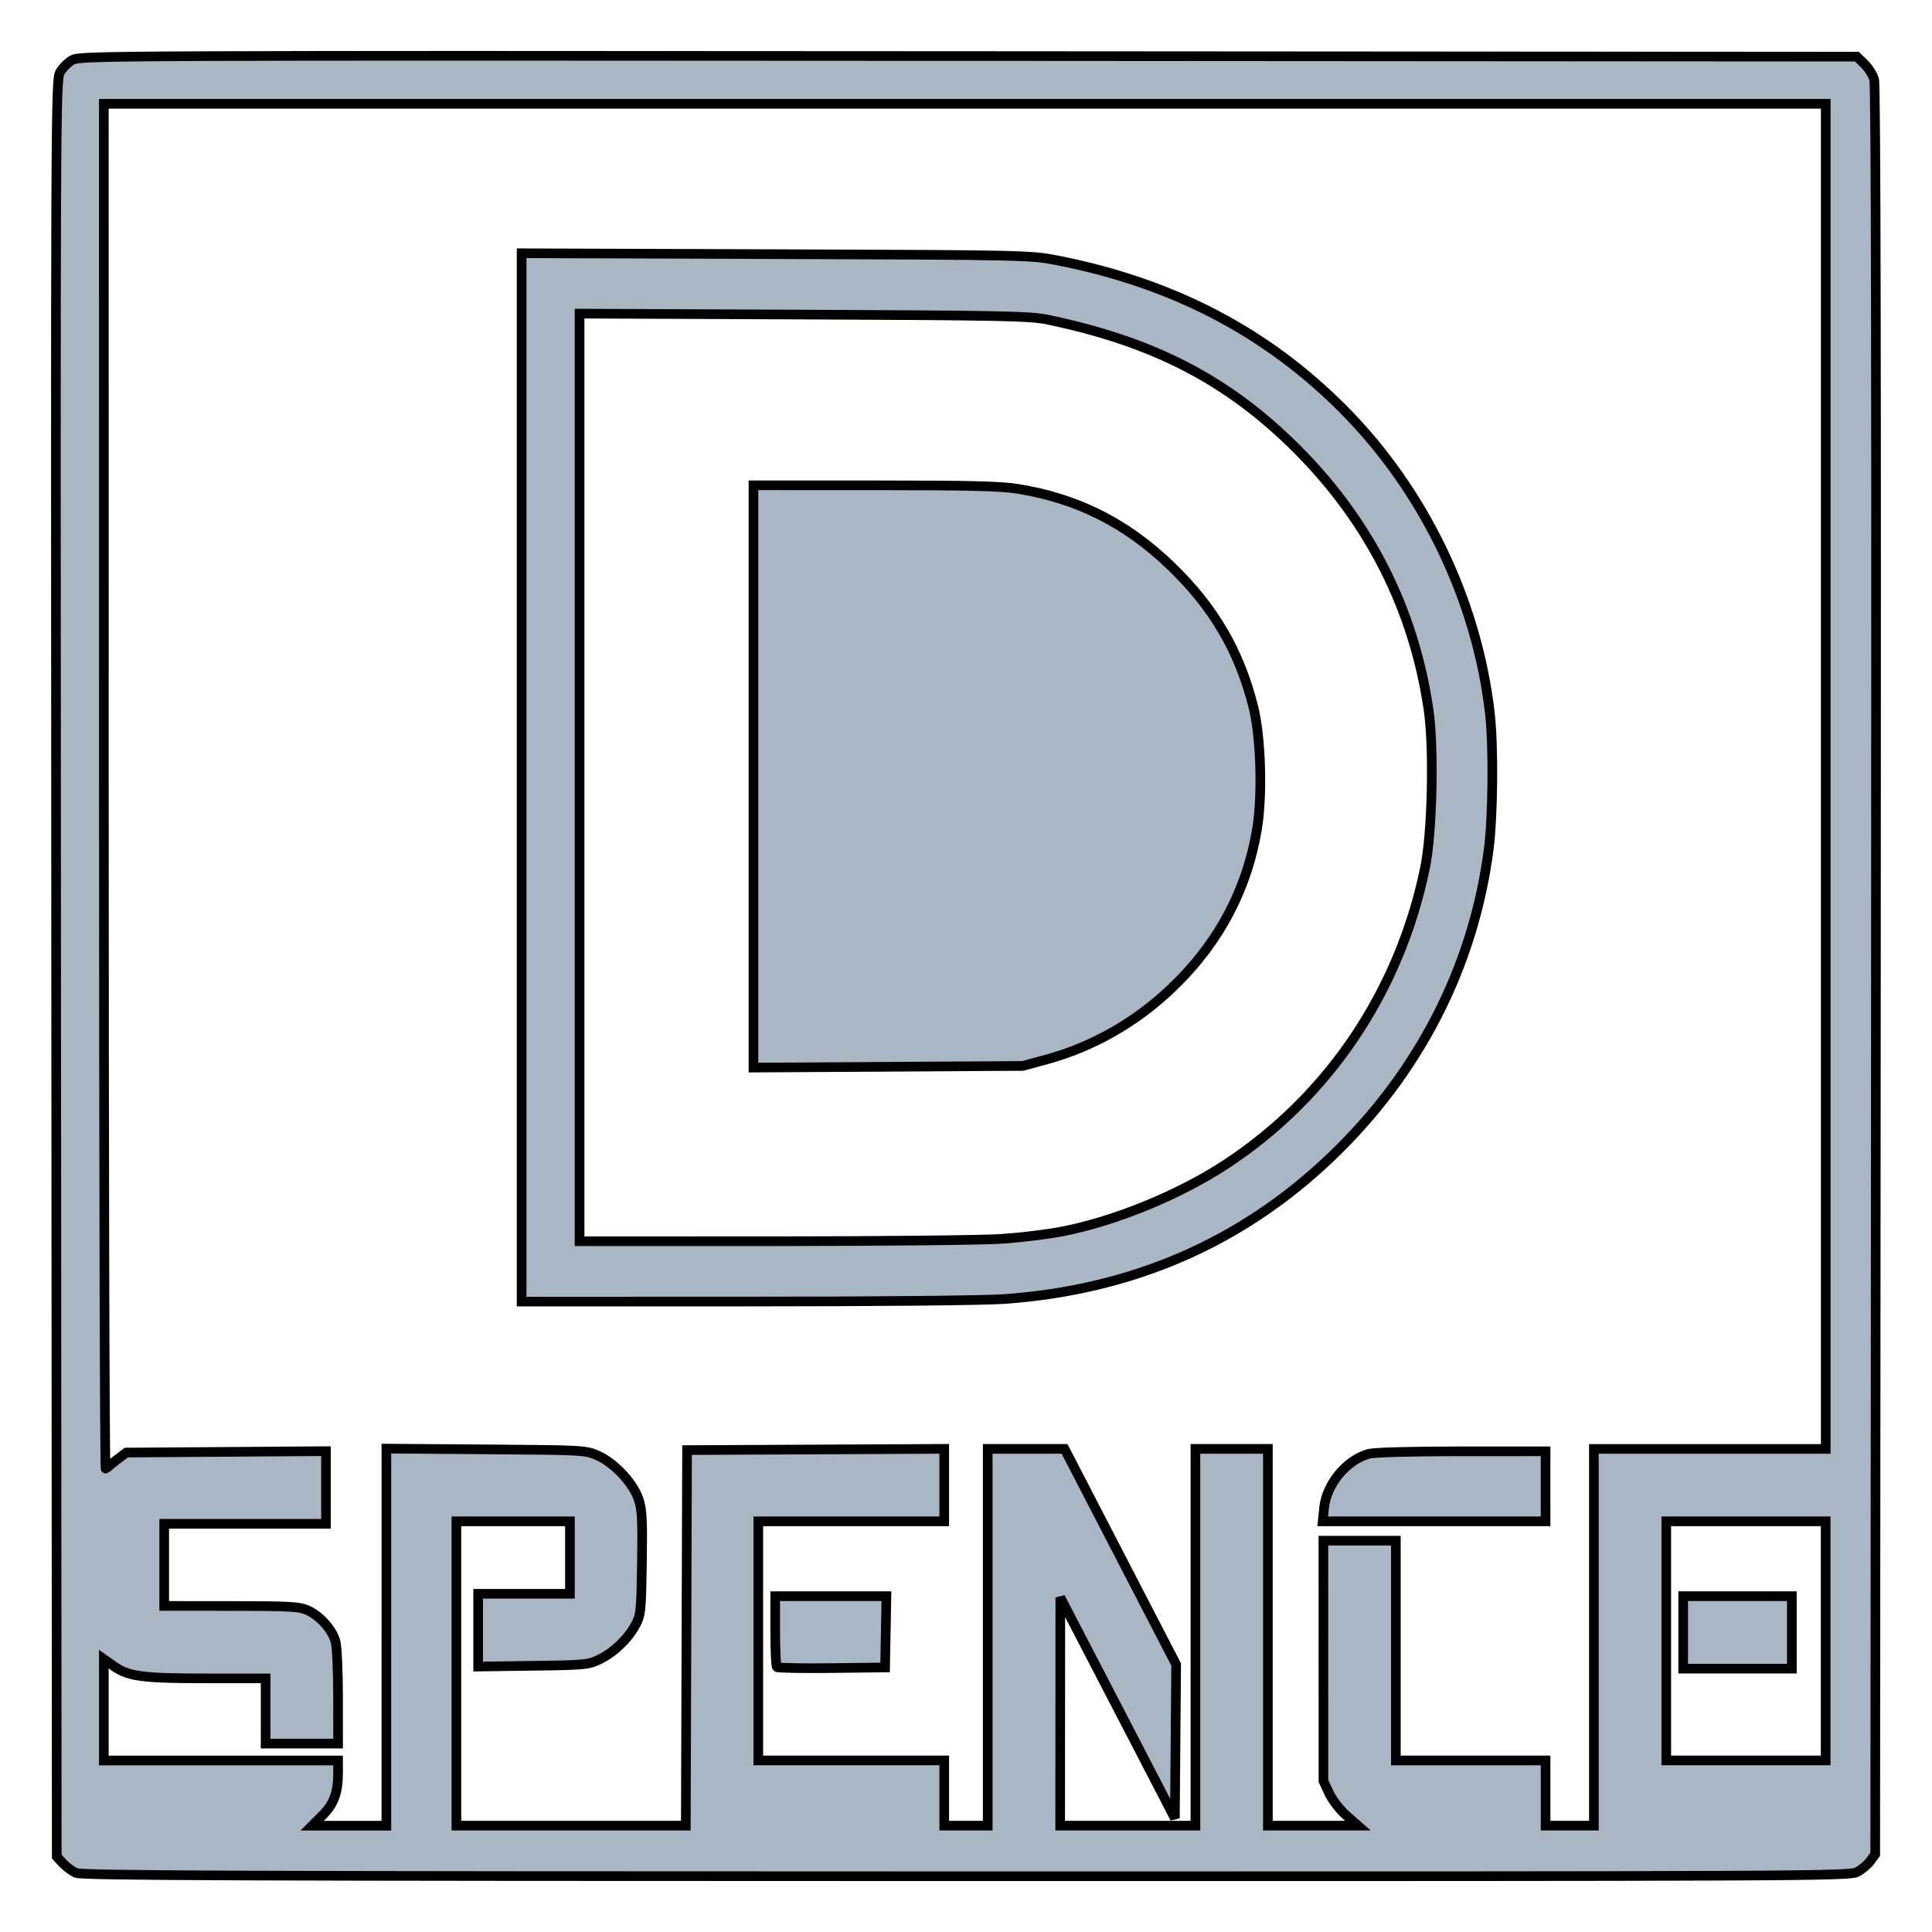
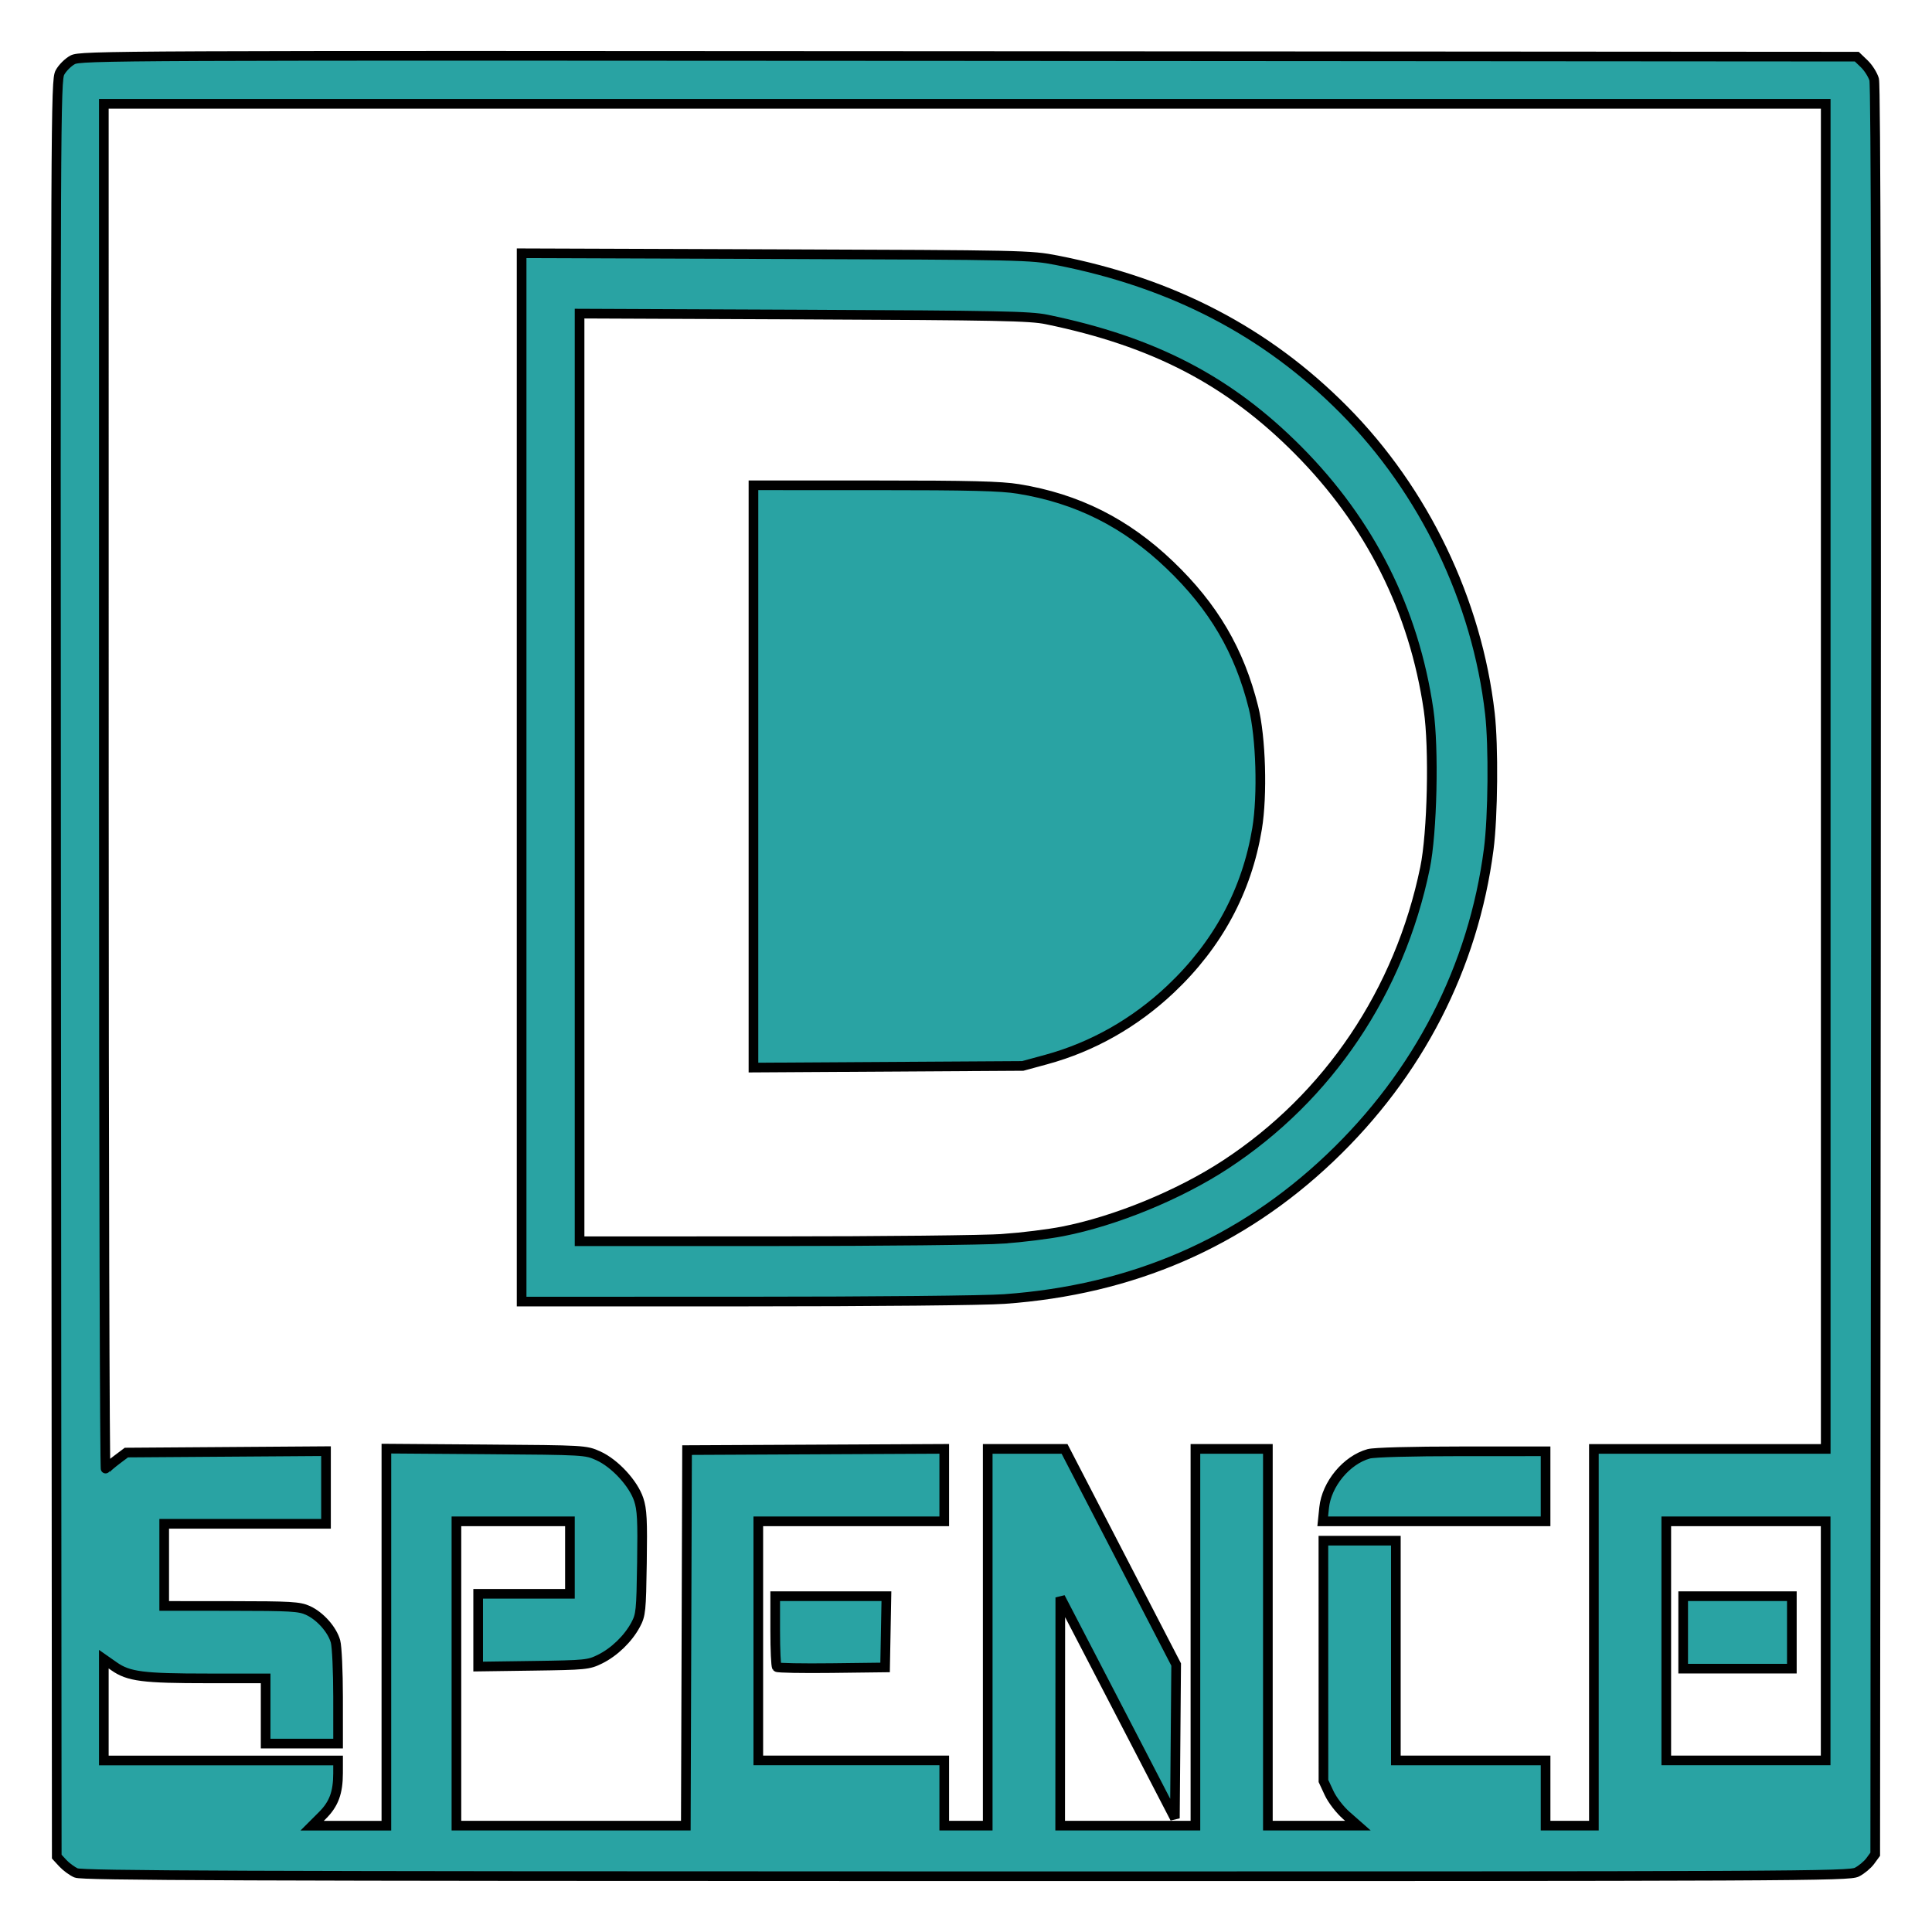
<svg xmlns="http://www.w3.org/2000/svg" width="800" height="800" version="1.1" viewBox="0 0 211.67 211.67">
  <g transform="translate(48.717 4.5273)">
-     <path d="m-40.383 200.67c-0.437-0.194-1.091-0.675-1.455-1.069l-0.661-0.717-0.067-97.281c-0.065-93.859-0.05-97.313 0.417-98.185 0.266-0.497 0.891-1.121 1.388-1.388 0.872-0.467 4.326-0.482 98.189-0.417l97.285 0.067 0.817 0.783c0.449 0.431 0.938 1.204 1.087 1.72 0.182 0.631 0.245 32.503 0.193 97.689l-0.077 96.752-0.548 0.747c-0.301 0.411-0.956 0.955-1.455 1.21-0.859 0.438-6.056 0.462-97.612 0.453-79.999-8e-3 -96.842-0.071-97.499-0.363zm33.999-25.834v-20.651l10.914 0.08c10.848 0.079 10.922 0.084 12.308 0.71 1.801 0.814 3.835 3.014 4.423 4.784 0.365 1.1 0.424 2.255 0.353 6.948-0.08 5.274-0.123 5.701-0.691 6.765-0.821 1.538-2.341 3.006-3.912 3.78-1.244 0.612-1.575 0.645-7.322 0.725l-6.019 0.084v-7.973h10.054v-7.938h-12.435v33.338h25.132l0.068-20.571 0.068-20.571 28.178-0.137v7.942h-20.373v26.194h20.373v7.144h4.763v-41.275h8.417l12.228 23.625-0.14 16.849-3.252-6.28c-1.788-3.454-4.613-8.899-6.276-12.101l-3.025-5.821-0.007 12.502-0.007 12.502h14.817v-41.275h7.938v41.275h9.864l-1.266-1.114c-0.716-0.63-1.536-1.693-1.887-2.447l-0.621-1.333-0.003-13.163-0.003-13.163h7.938v24.077h16.404v7.144h5.292v-41.275h25.4v-147.37h-188.65l4e-3 74.943c2e-3 41.219 0.091 74.818 0.198 74.665 0.107-0.153 0.661-0.629 1.232-1.058l1.037-0.78 21.87-0.154v7.96h-17.727v8.996l7.342 6e-3c6.529 5e-3 7.46 0.059 8.403 0.488 1.334 0.606 2.663 2.101 3.025 3.402 0.153 0.55 0.278 3.291 0.279 6.093l0.002 5.093h-7.938v-7.144h-6.314c-7.14 0-8.687-0.198-10.289-1.319l-1.125-0.787v11.102h25.665l-0.002 1.389c-0.002 2.137-0.461 3.377-1.714 4.629l-1.125 1.125h8.133v-20.651zm42.779 3.282c-0.1-0.1-0.181-1.888-0.181-3.974v-3.792h12.185l-0.073 3.903-0.073 3.903-5.838 0.071c-3.211 0.039-5.92-0.011-6.019-0.11zm59.959-17.46c0.267-2.588 2.452-5.228 4.888-5.904 0.591-0.164 4.662-0.274 10.18-0.275l9.194-1e-3v7.673h-24.416zm-87.922-80.011v-57.426l27.847 0.097c27.207 0.094 27.914 0.11 30.758 0.665 12.711 2.484 23.003 7.844 31.487 16.4 8.787 8.861 14.585 20.919 15.994 33.264 0.405 3.549 0.337 11.279-0.131 14.869-1.684 12.921-7.688 24.604-17.381 33.82-9.782 9.301-21.675 14.454-35.679 15.458-2.212 0.159-14.129 0.275-28.355 0.276l-24.54 3e-3zm52.784 50.544c2.037-0.144 4.954-0.507 6.482-0.806 5.802-1.135 12.773-3.995 17.859-7.327 11.282-7.391 19.058-18.954 21.851-32.493 0.793-3.845 1.002-13.118 0.39-17.315-1.593-10.921-6.405-20.507-14.275-28.433-7.591-7.645-15.812-11.922-27.568-14.344-1.824-0.376-5.258-0.445-26.634-0.536l-24.54-0.104v101.63l21.365-2e-3c11.751-1e-3 23.032-0.12 25.069-0.265zm-27.384-50.651v-31.897l13.295 0.001c10.501 7.93e-4 13.805 0.084 15.722 0.395 6.457 1.047 11.779 3.718 16.599 8.33 4.791 4.585 7.617 9.399 9.166 15.616 0.813 3.264 1.002 9.594 0.396 13.266-1.123 6.804-4.306 12.711-9.479 17.595-3.922 3.702-8.565 6.331-13.611 7.706l-2.587 0.705-29.501 0.18v-31.897zm117.47 94.707v-13.097h-17.462v26.194h17.462zm-15.61-0.926v-3.969h11.906v7.938h-11.906z" fill="#a8b7c3" stroke="#000" stroke-width="1.058" />
+     <path d="m-40.383 200.67c-0.437-0.194-1.091-0.675-1.455-1.069l-0.661-0.717-0.067-97.281c-0.065-93.859-0.05-97.313 0.417-98.185 0.266-0.497 0.891-1.121 1.388-1.388 0.872-0.467 4.326-0.482 98.189-0.417l97.285 0.067 0.817 0.783c0.449 0.431 0.938 1.204 1.087 1.72 0.182 0.631 0.245 32.503 0.193 97.689l-0.077 96.752-0.548 0.747c-0.301 0.411-0.956 0.955-1.455 1.21-0.859 0.438-6.056 0.462-97.612 0.453-79.999-8e-3 -96.842-0.071-97.499-0.363zm33.999-25.834v-20.651l10.914 0.08c10.848 0.079 10.922 0.084 12.308 0.71 1.801 0.814 3.835 3.014 4.423 4.784 0.365 1.1 0.424 2.255 0.353 6.948-0.08 5.274-0.123 5.701-0.691 6.765-0.821 1.538-2.341 3.006-3.912 3.78-1.244 0.612-1.575 0.645-7.322 0.725l-6.019 0.084v-7.973h10.054v-7.938h-12.435v33.338h25.132l0.068-20.571 0.068-20.571 28.178-0.137v7.942h-20.373v26.194h20.373v7.144h4.763v-41.275h8.417l12.228 23.625-0.14 16.849-3.252-6.28c-1.788-3.454-4.613-8.899-6.276-12.101l-3.025-5.821-0.007 12.502-0.007 12.502h14.817v-41.275h7.938v41.275h9.864l-1.266-1.114c-0.716-0.63-1.536-1.693-1.887-2.447l-0.621-1.333-0.003-13.163-0.003-13.163h7.938v24.077h16.404v7.144h5.292v-41.275h25.4v-147.37h-188.65l4e-3 74.943c2e-3 41.219 0.091 74.818 0.198 74.665 0.107-0.153 0.661-0.629 1.232-1.058l1.037-0.78 21.87-0.154v7.96h-17.727v8.996l7.342 6e-3c6.529 5e-3 7.46 0.059 8.403 0.488 1.334 0.606 2.663 2.101 3.025 3.402 0.153 0.55 0.278 3.291 0.279 6.093l0.002 5.093h-7.938v-7.144h-6.314c-7.14 0-8.687-0.198-10.289-1.319l-1.125-0.787v11.102h25.665l-0.002 1.389c-0.002 2.137-0.461 3.377-1.714 4.629l-1.125 1.125h8.133v-20.651zm42.779 3.282c-0.1-0.1-0.181-1.888-0.181-3.974v-3.792h12.185l-0.073 3.903-0.073 3.903-5.838 0.071c-3.211 0.039-5.92-0.011-6.019-0.11zm59.959-17.46c0.267-2.588 2.452-5.228 4.888-5.904 0.591-0.164 4.662-0.274 10.18-0.275l9.194-1e-3v7.673h-24.416zm-87.922-80.011v-57.426l27.847 0.097c27.207 0.094 27.914 0.11 30.758 0.665 12.711 2.484 23.003 7.844 31.487 16.4 8.787 8.861 14.585 20.919 15.994 33.264 0.405 3.549 0.337 11.279-0.131 14.869-1.684 12.921-7.688 24.604-17.381 33.82-9.782 9.301-21.675 14.454-35.679 15.458-2.212 0.159-14.129 0.275-28.355 0.276l-24.54 3e-3zm52.784 50.544c2.037-0.144 4.954-0.507 6.482-0.806 5.802-1.135 12.773-3.995 17.859-7.327 11.282-7.391 19.058-18.954 21.851-32.493 0.793-3.845 1.002-13.118 0.39-17.315-1.593-10.921-6.405-20.507-14.275-28.433-7.591-7.645-15.812-11.922-27.568-14.344-1.824-0.376-5.258-0.445-26.634-0.536l-24.54-0.104v101.63l21.365-2e-3c11.751-1e-3 23.032-0.12 25.069-0.265zm-27.384-50.651v-31.897l13.295 0.001c10.501 7.93e-4 13.805 0.084 15.722 0.395 6.457 1.047 11.779 3.718 16.599 8.33 4.791 4.585 7.617 9.399 9.166 15.616 0.813 3.264 1.002 9.594 0.396 13.266-1.123 6.804-4.306 12.711-9.479 17.595-3.922 3.702-8.565 6.331-13.611 7.706l-2.587 0.705-29.501 0.18v-31.897zm117.47 94.707v-13.097h-17.462v26.194h17.462zm-15.61-0.926v-3.969h11.906v7.938h-11.906z" fill="#29a3a3" stroke="#000" stroke-width="1.058" />
  </g>
</svg>
